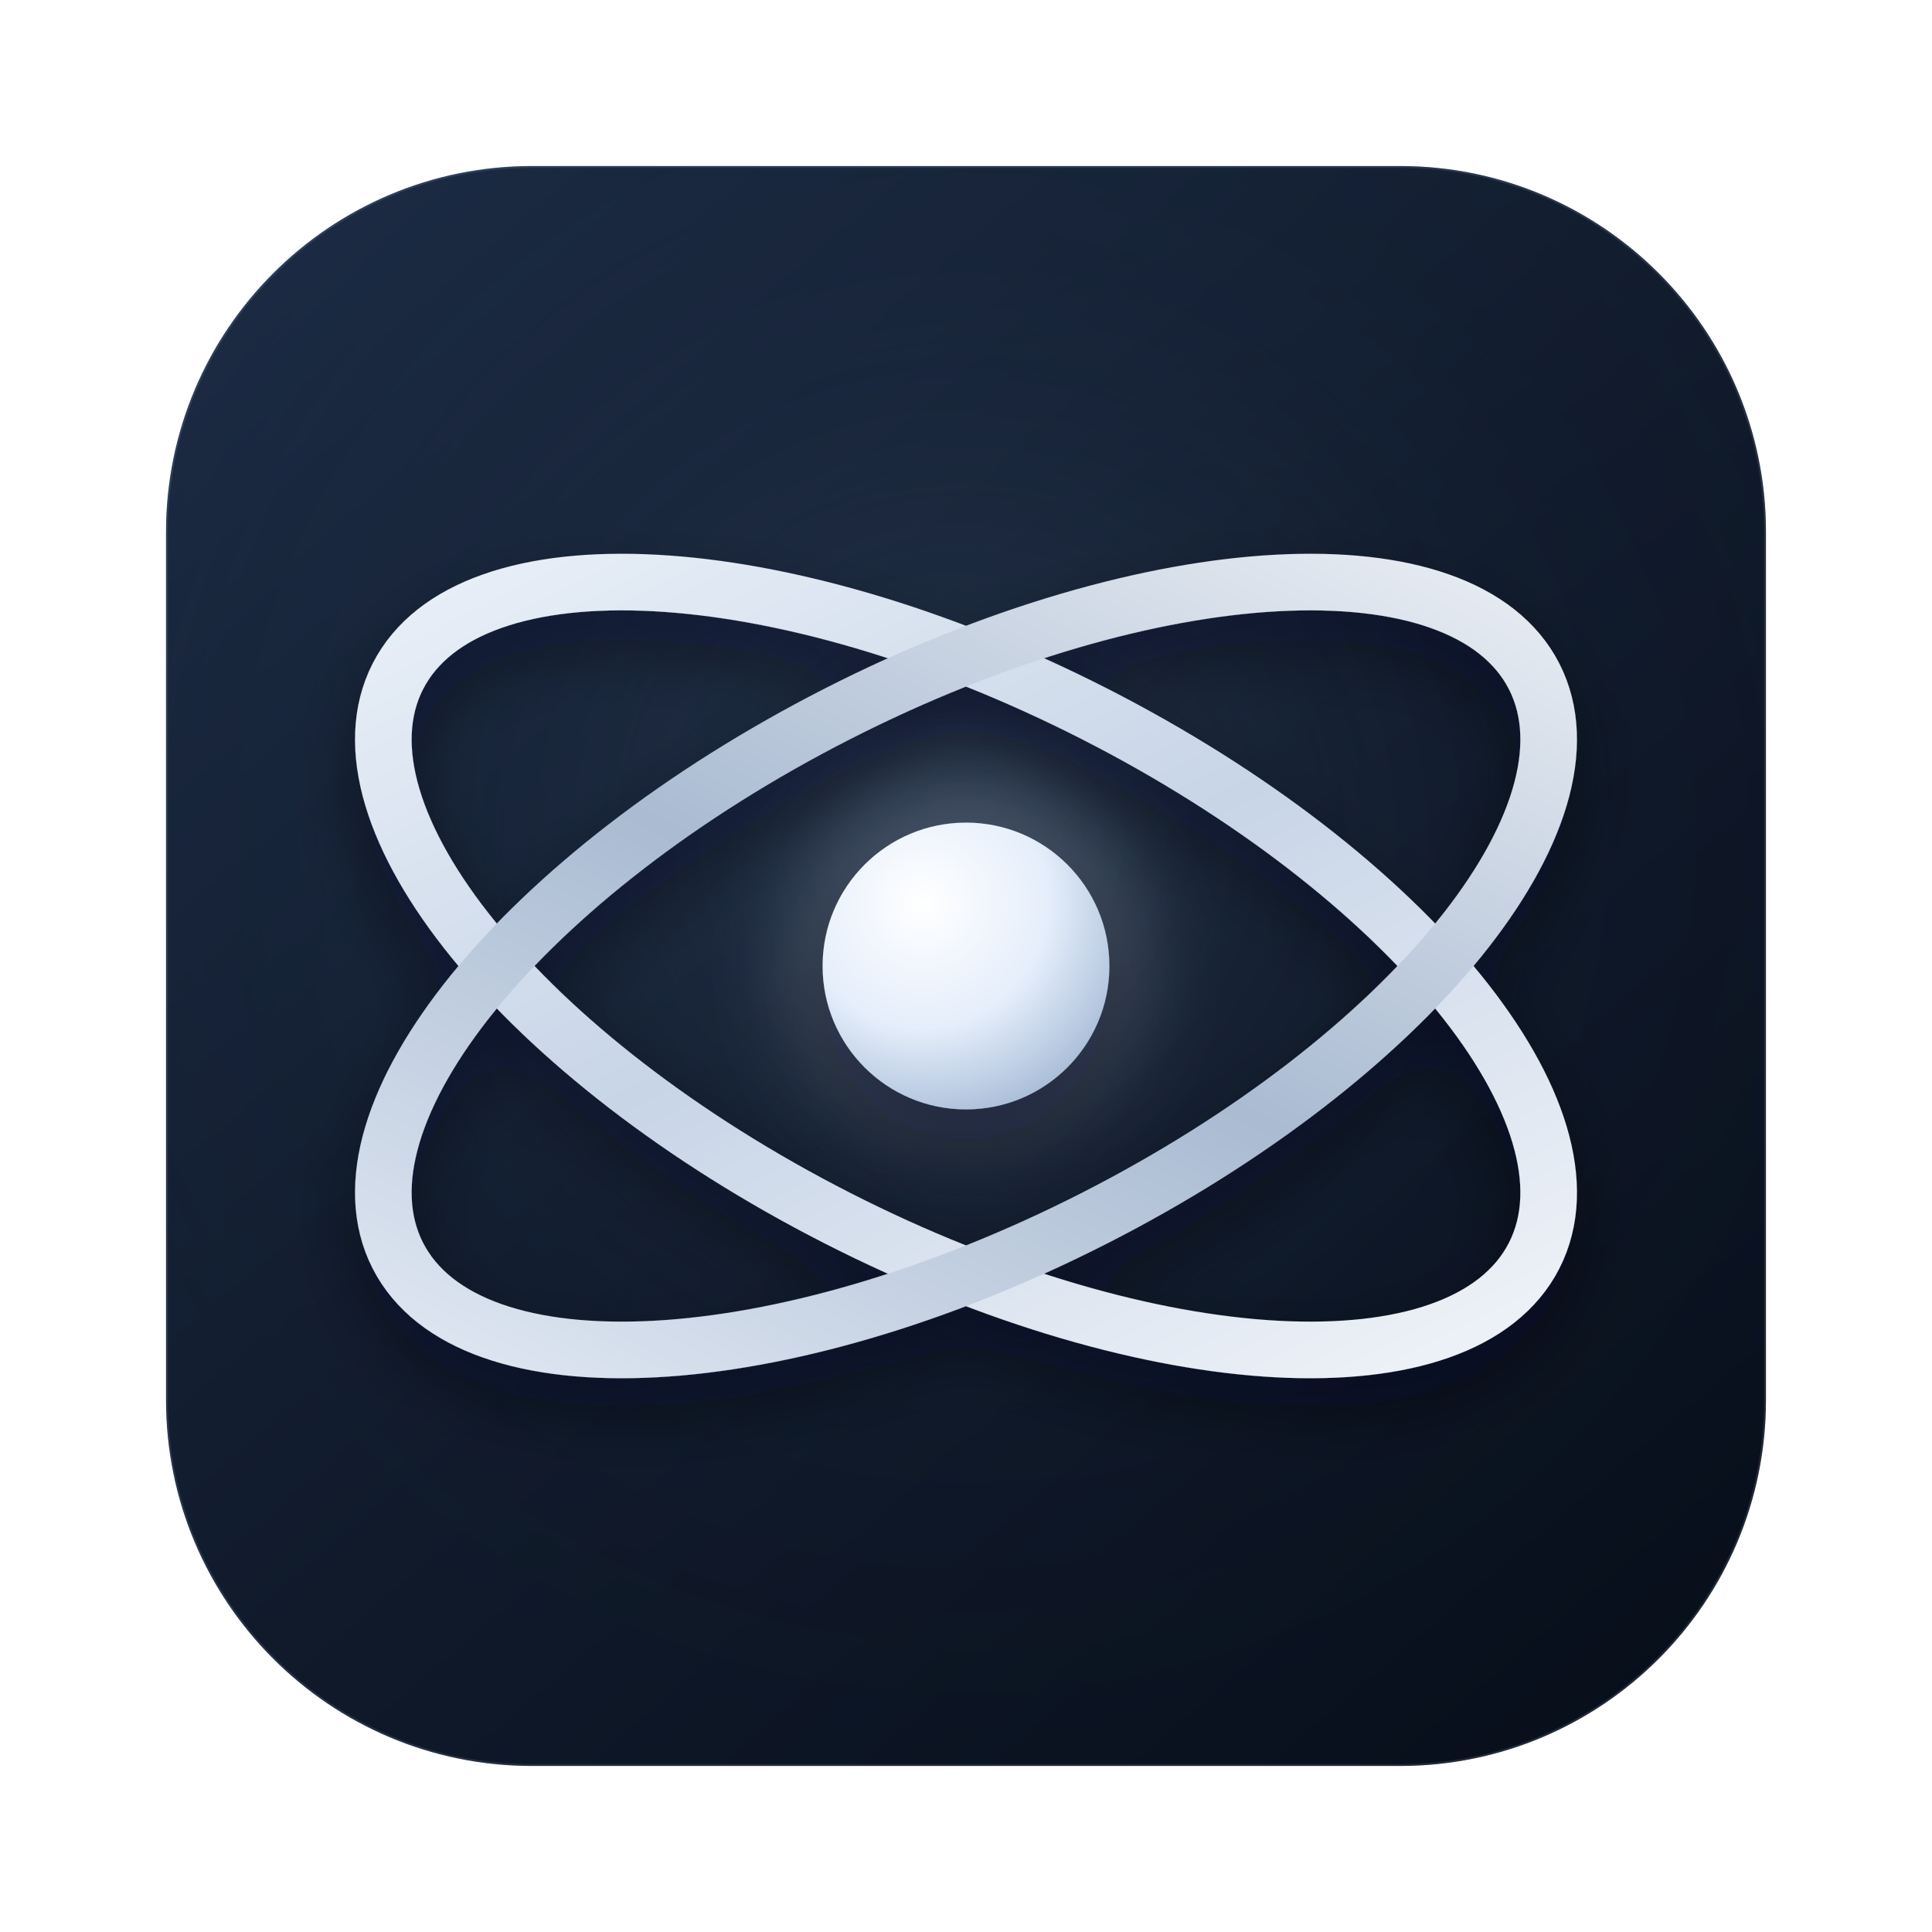
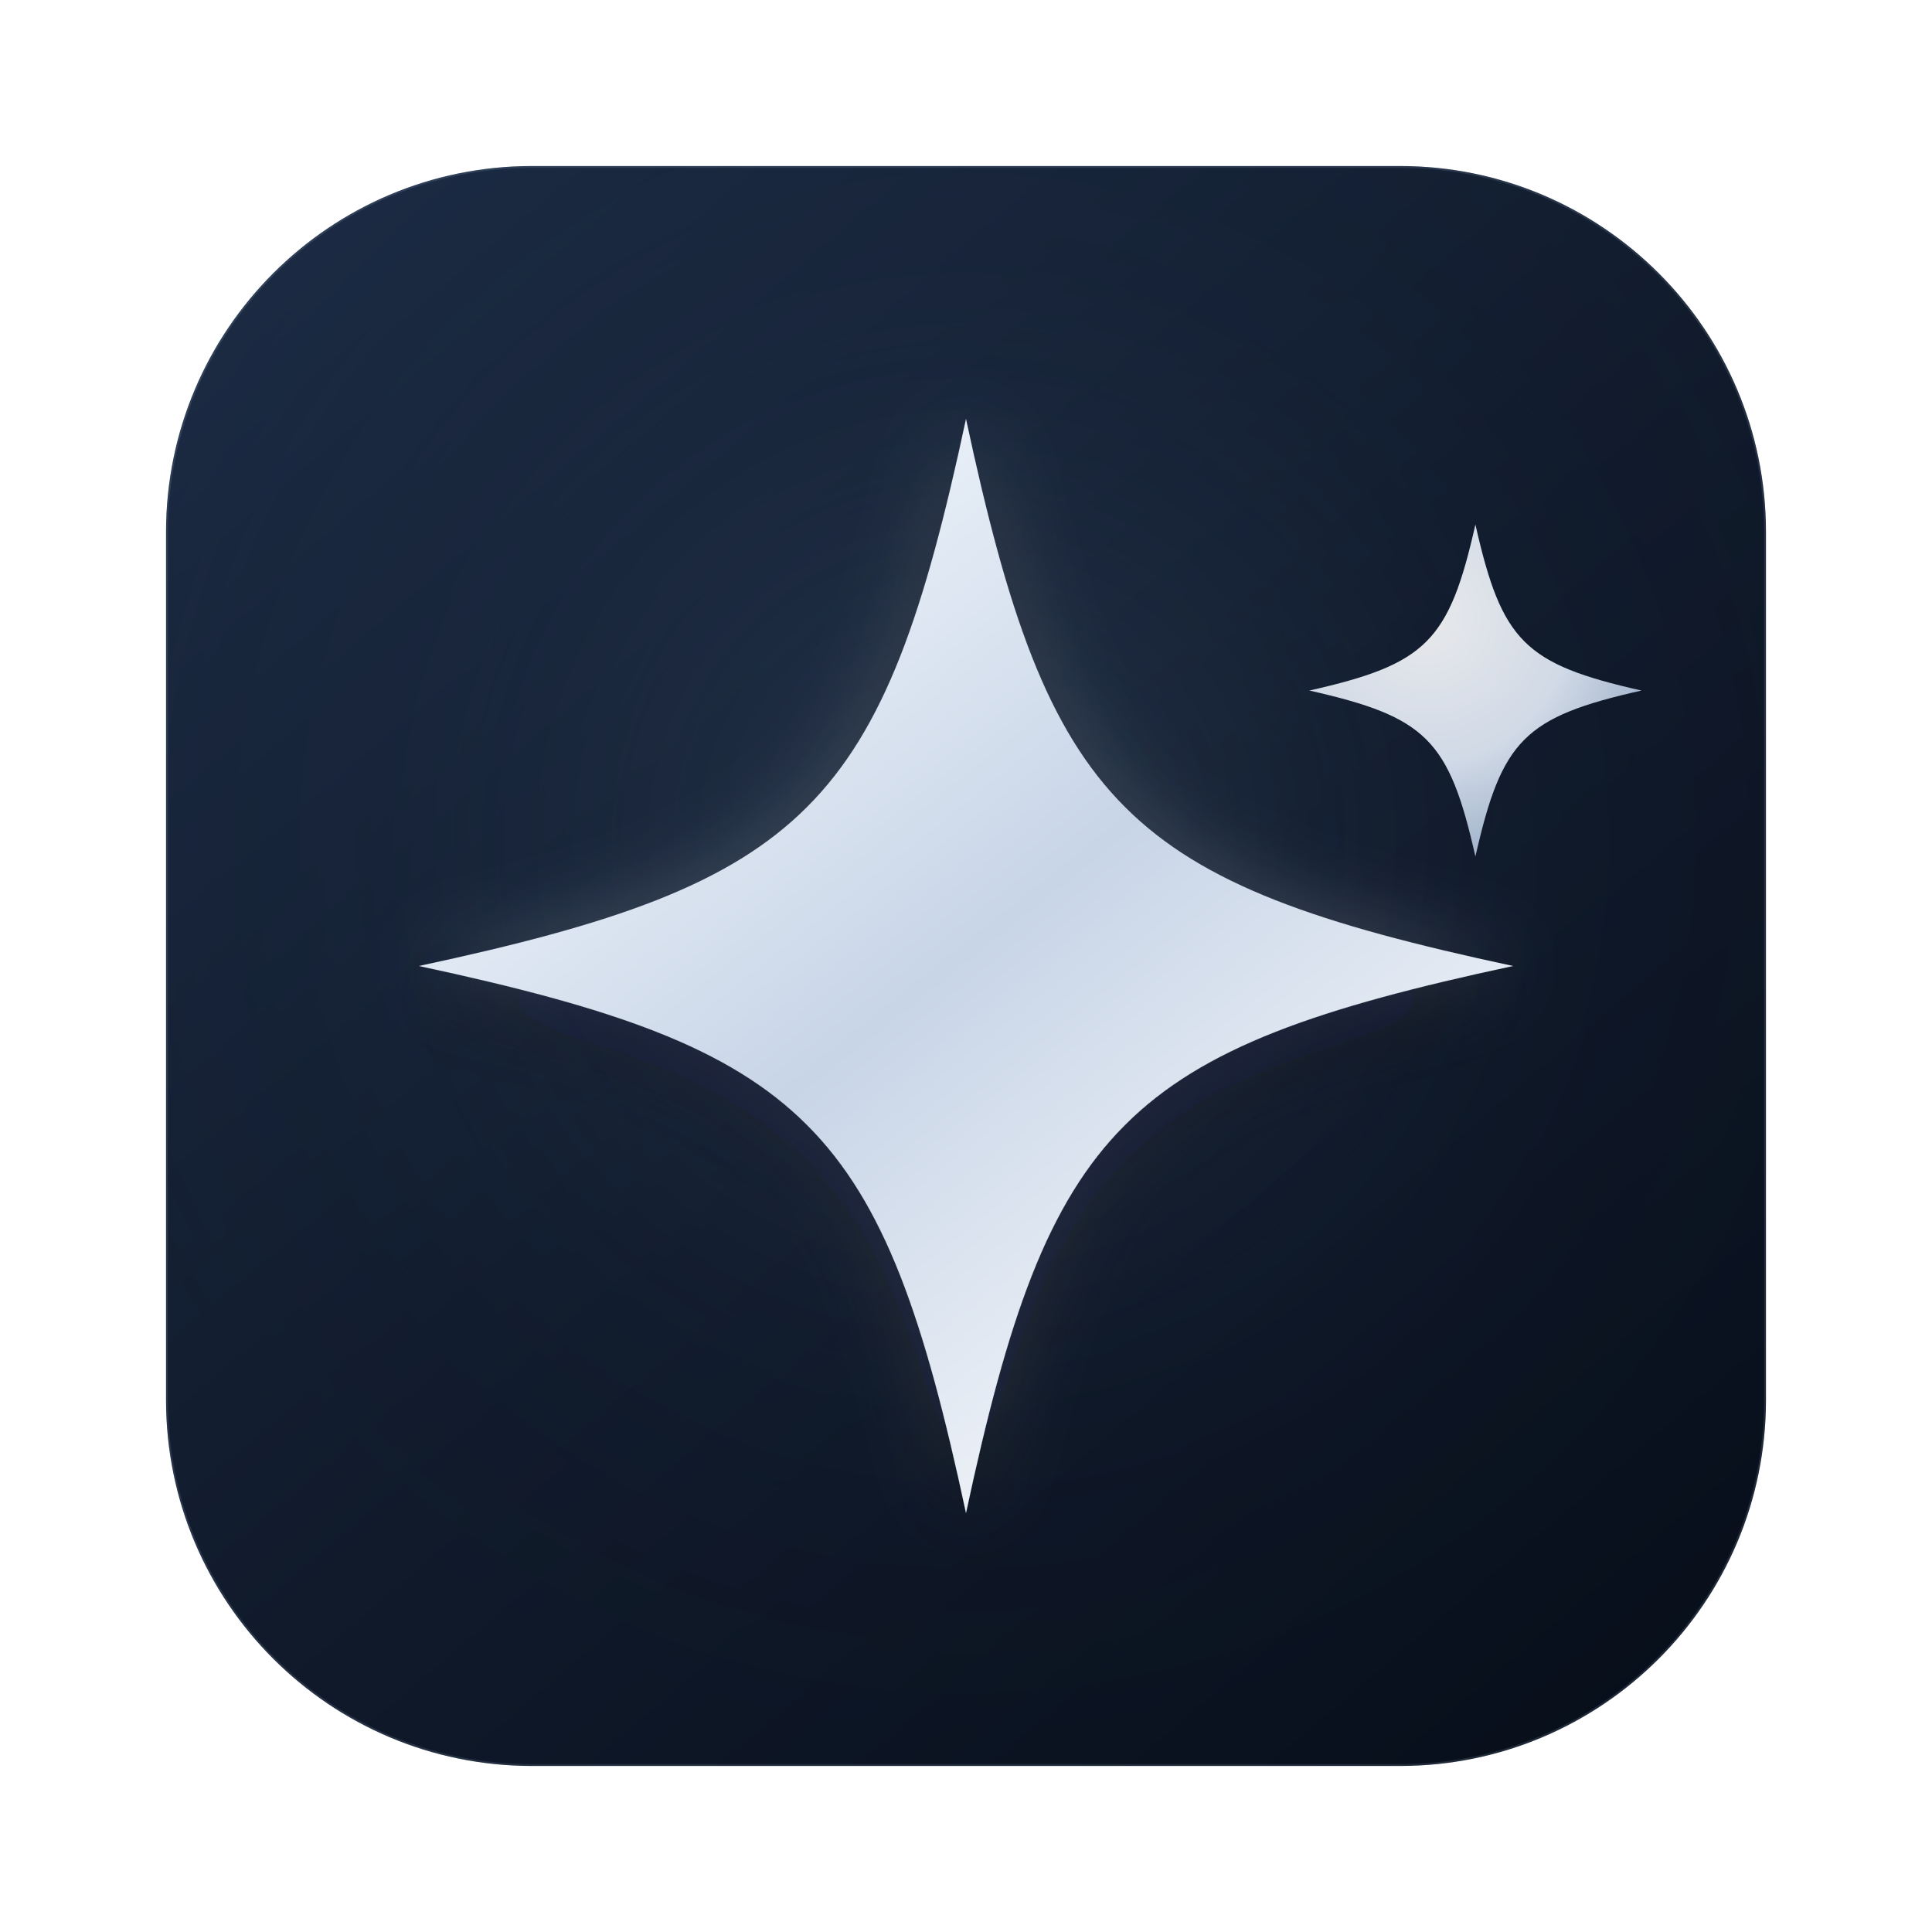
<svg xmlns="http://www.w3.org/2000/svg" viewBox="0 0 1024 1024" width="1024" height="1024">
  <defs>
    <linearGradient id="midnight" x1="180" y1="120" x2="860" y2="920" gradientUnits="userSpaceOnUse">
      <stop stop-color="#1b2a42" />
      <stop offset="0.52" stop-color="#101a2b" />
      <stop offset="1" stop-color="#080f1b" />
    </linearGradient>
    <radialGradient id="atmosphere" cx="0.5" cy="0.42" r="0.62">
      <stop stop-color="#6c86a9" stop-opacity="0.2" />
      <stop offset="0.58" stop-color="#314765" stop-opacity="0.05" />
      <stop offset="1" stop-color="#080f1b" stop-opacity="0" />
    </radialGradient>
-     <linearGradient id="orbit-silver" x1="150" y1="240" x2="880" y2="780" gradientUnits="userSpaceOnUse">
+     <linearGradient id="mira-star" x1="300" y1="250" x2="730" y2="790" gradientUnits="userSpaceOnUse">
      <stop stop-color="#f7fbff" />
      <stop offset="0.48" stop-color="#c8d5e7" />
      <stop offset="1" stop-color="#ffffff" />
    </linearGradient>
-     <linearGradient id="orbit-white" x1="870" y1="260" x2="160" y2="790" gradientUnits="userSpaceOnUse">
-       <stop stop-color="#ffffff" />
-       <stop offset="0.5" stop-color="#aabbd2" />
-       <stop offset="1" stop-color="#f5f9ff" />
-     </linearGradient>
-     <radialGradient id="nucleus" cx="35%" cy="28%" r="78%">
+     <radialGradient id="star-core" cx="35%" cy="28%" r="78%">
      <stop stop-color="#ffffff" />
      <stop offset="0.56" stop-color="#e5eefb" />
      <stop offset="1" stop-color="#a9bdd8" />
    </radialGradient>
    <filter id="mark-shadow" x="-30%" y="-30%" width="160%" height="160%">
      <feDropShadow dx="0" dy="18" stdDeviation="18" flood-color="#000814" flood-opacity="0.46" />
    </filter>
    <filter id="core-glow" x="-100%" y="-100%" width="300%" height="300%">
      <feGaussianBlur stdDeviation="20" />
    </filter>
  </defs>
  <rect x="88" y="88" width="848" height="848" rx="194" fill="url(#midnight)" />
  <rect x="88" y="88" width="848" height="848" rx="194" fill="url(#atmosphere)" />
  <rect x="88.5" y="88.5" width="847" height="847" rx="193.5" fill="none" stroke="#8da3c0" stroke-opacity="0.18" />
-   <g fill="none" stroke-linecap="round" filter="url(#mark-shadow)">
-     <ellipse cx="512" cy="512" rx="338" ry="150" transform="rotate(27 512 512)" stroke="url(#orbit-silver)" stroke-width="30" />
-     <ellipse cx="512" cy="512" rx="338" ry="150" transform="rotate(-27 512 512)" stroke="url(#orbit-white)" stroke-width="30" />
-   </g>
-   <circle cx="512" cy="512" r="94" fill="#d8e6f8" opacity="0.22" filter="url(#core-glow)" />
-   <circle cx="512" cy="512" r="76" fill="url(#nucleus)" filter="url(#mark-shadow)" />
+   <path d="M512 222 C556 428 596 468 802 512 C596 556 556 596 512 802 C468 596 428 556 222 512 C428 468 468 428 512 222Z" fill="#d8e6f8" opacity="0.24" filter="url(#core-glow)" />
+   <path d="M512 222 C556 428 596 468 802 512 C596 556 556 596 512 802 C468 596 428 556 222 512 C428 468 468 428 512 222Z" fill="url(#mira-star)" filter="url(#mark-shadow)" />
+   <path d="M782 278 C796 340 808 352 870 366 C808 380 796 392 782 454 C768 392 756 380 694 366 C756 352 768 340 782 278Z" fill="url(#star-core)" opacity="0.9" />
</svg>
